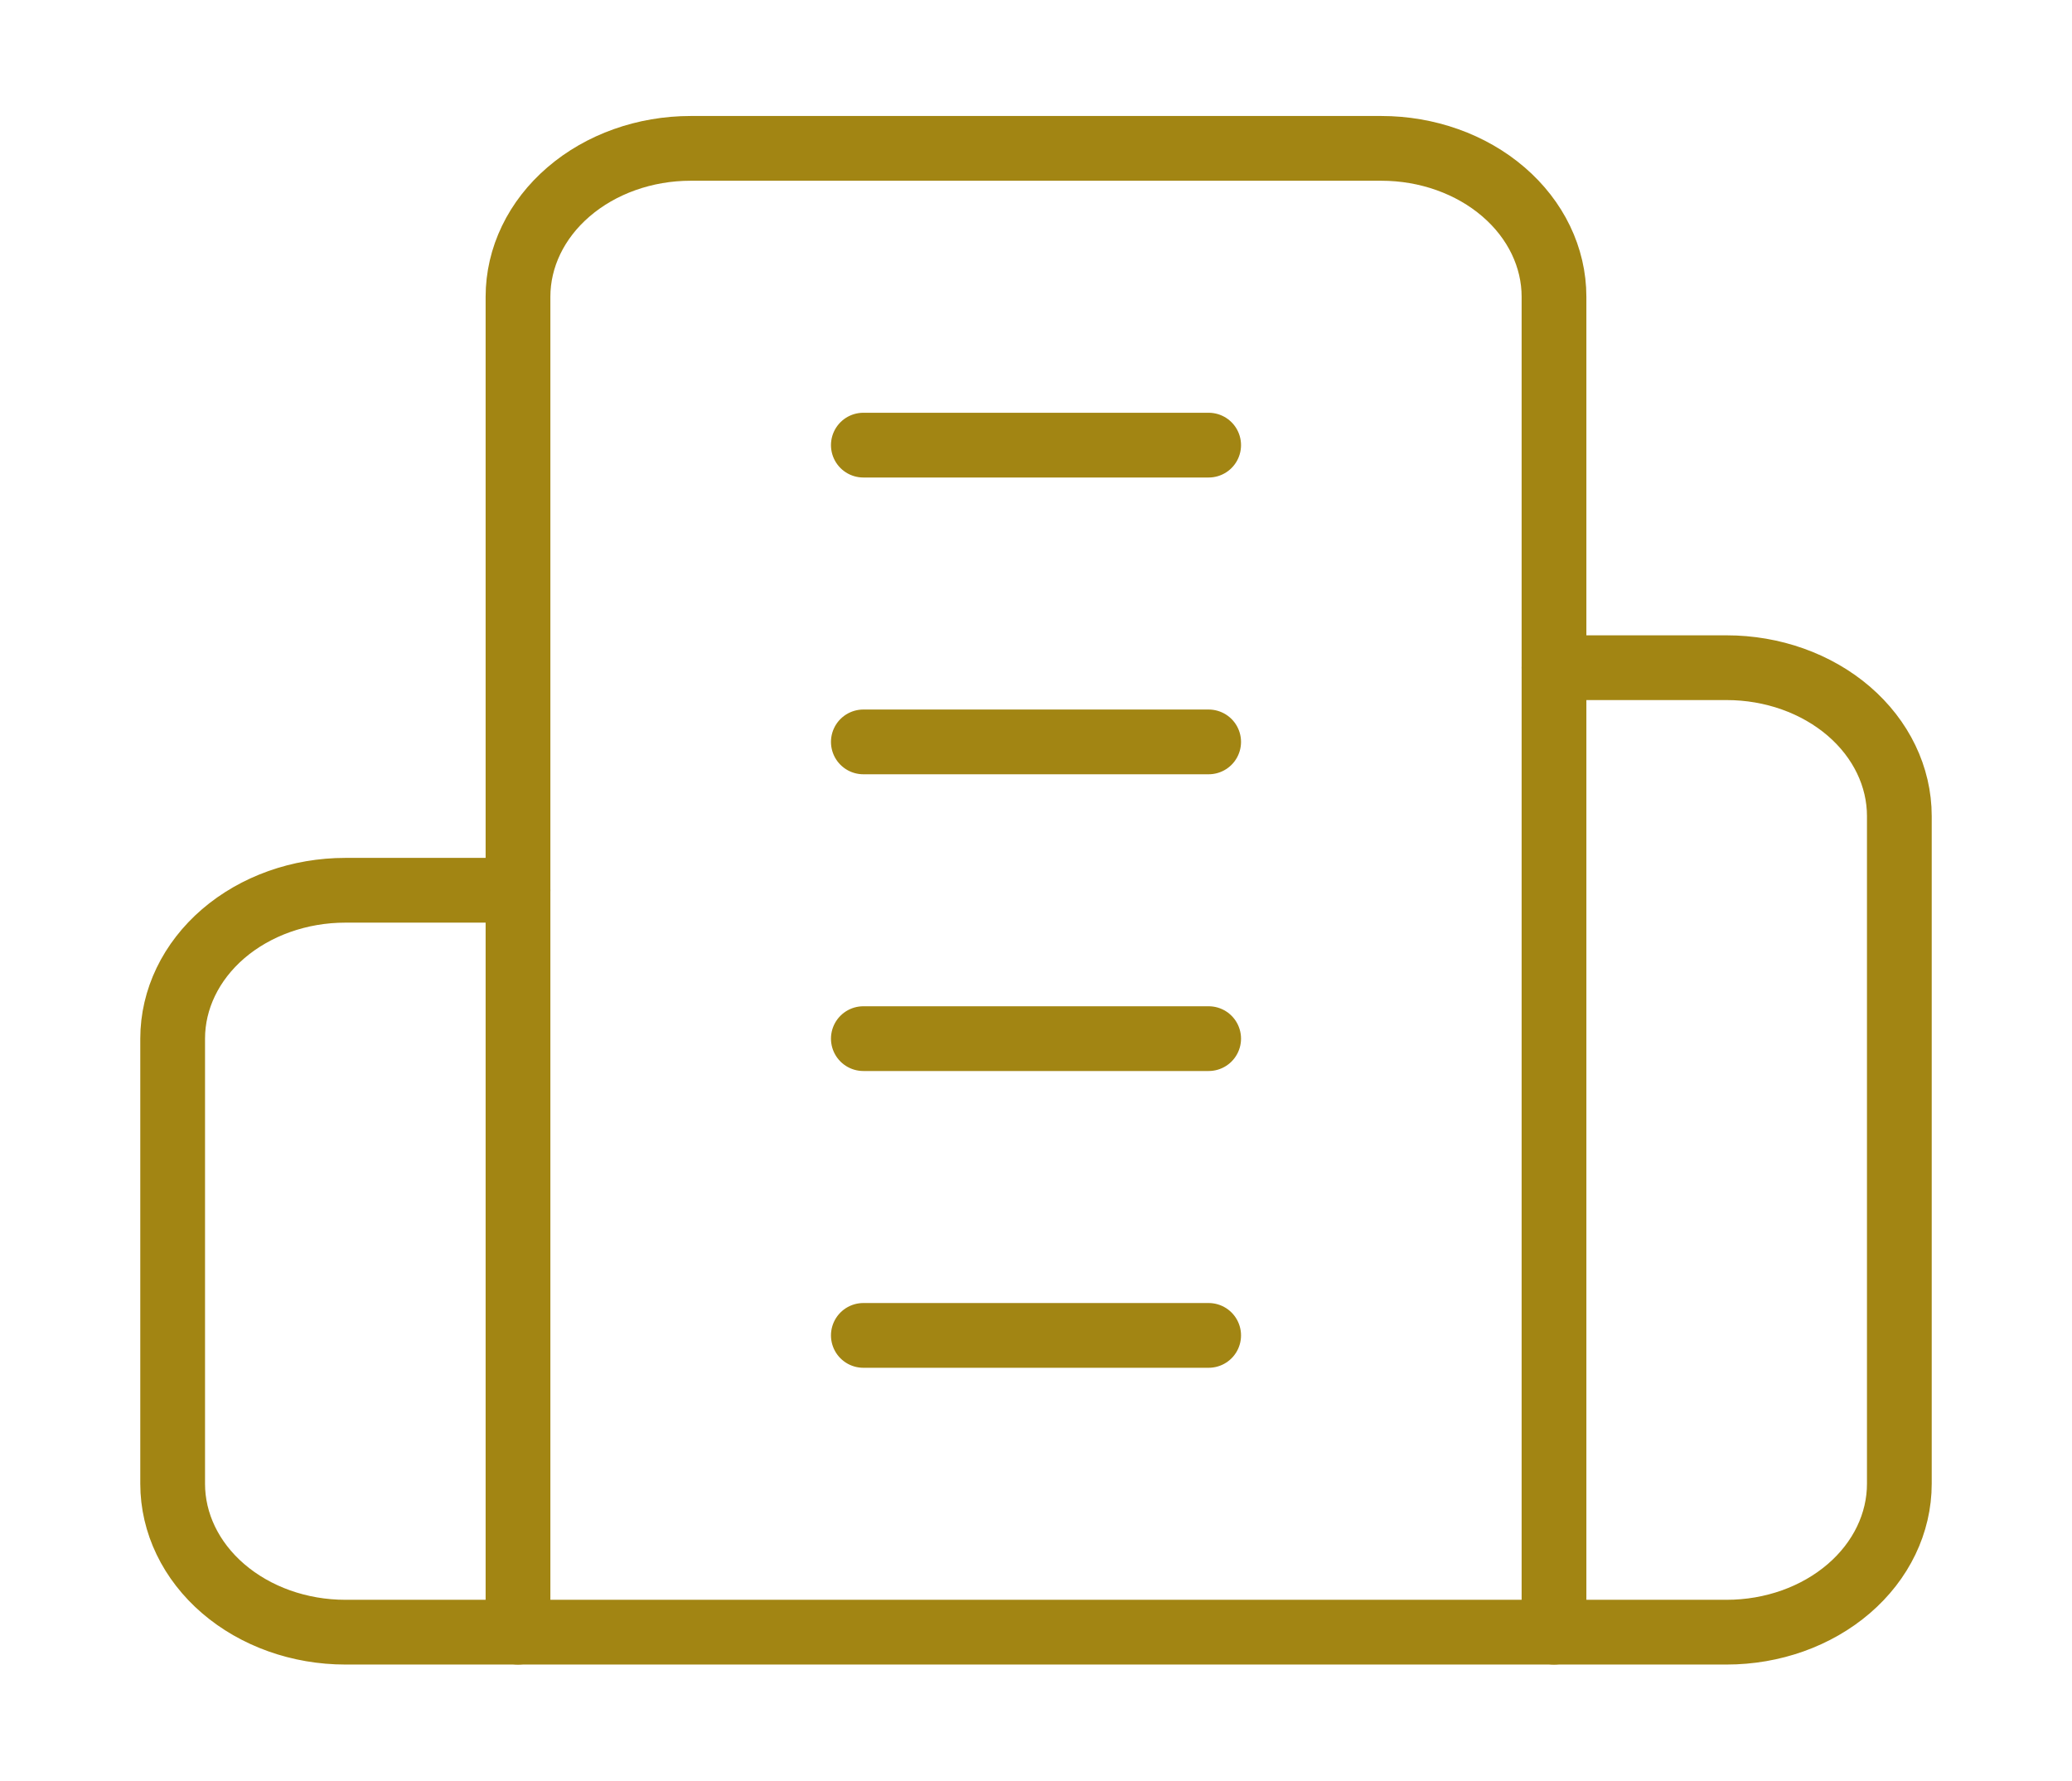
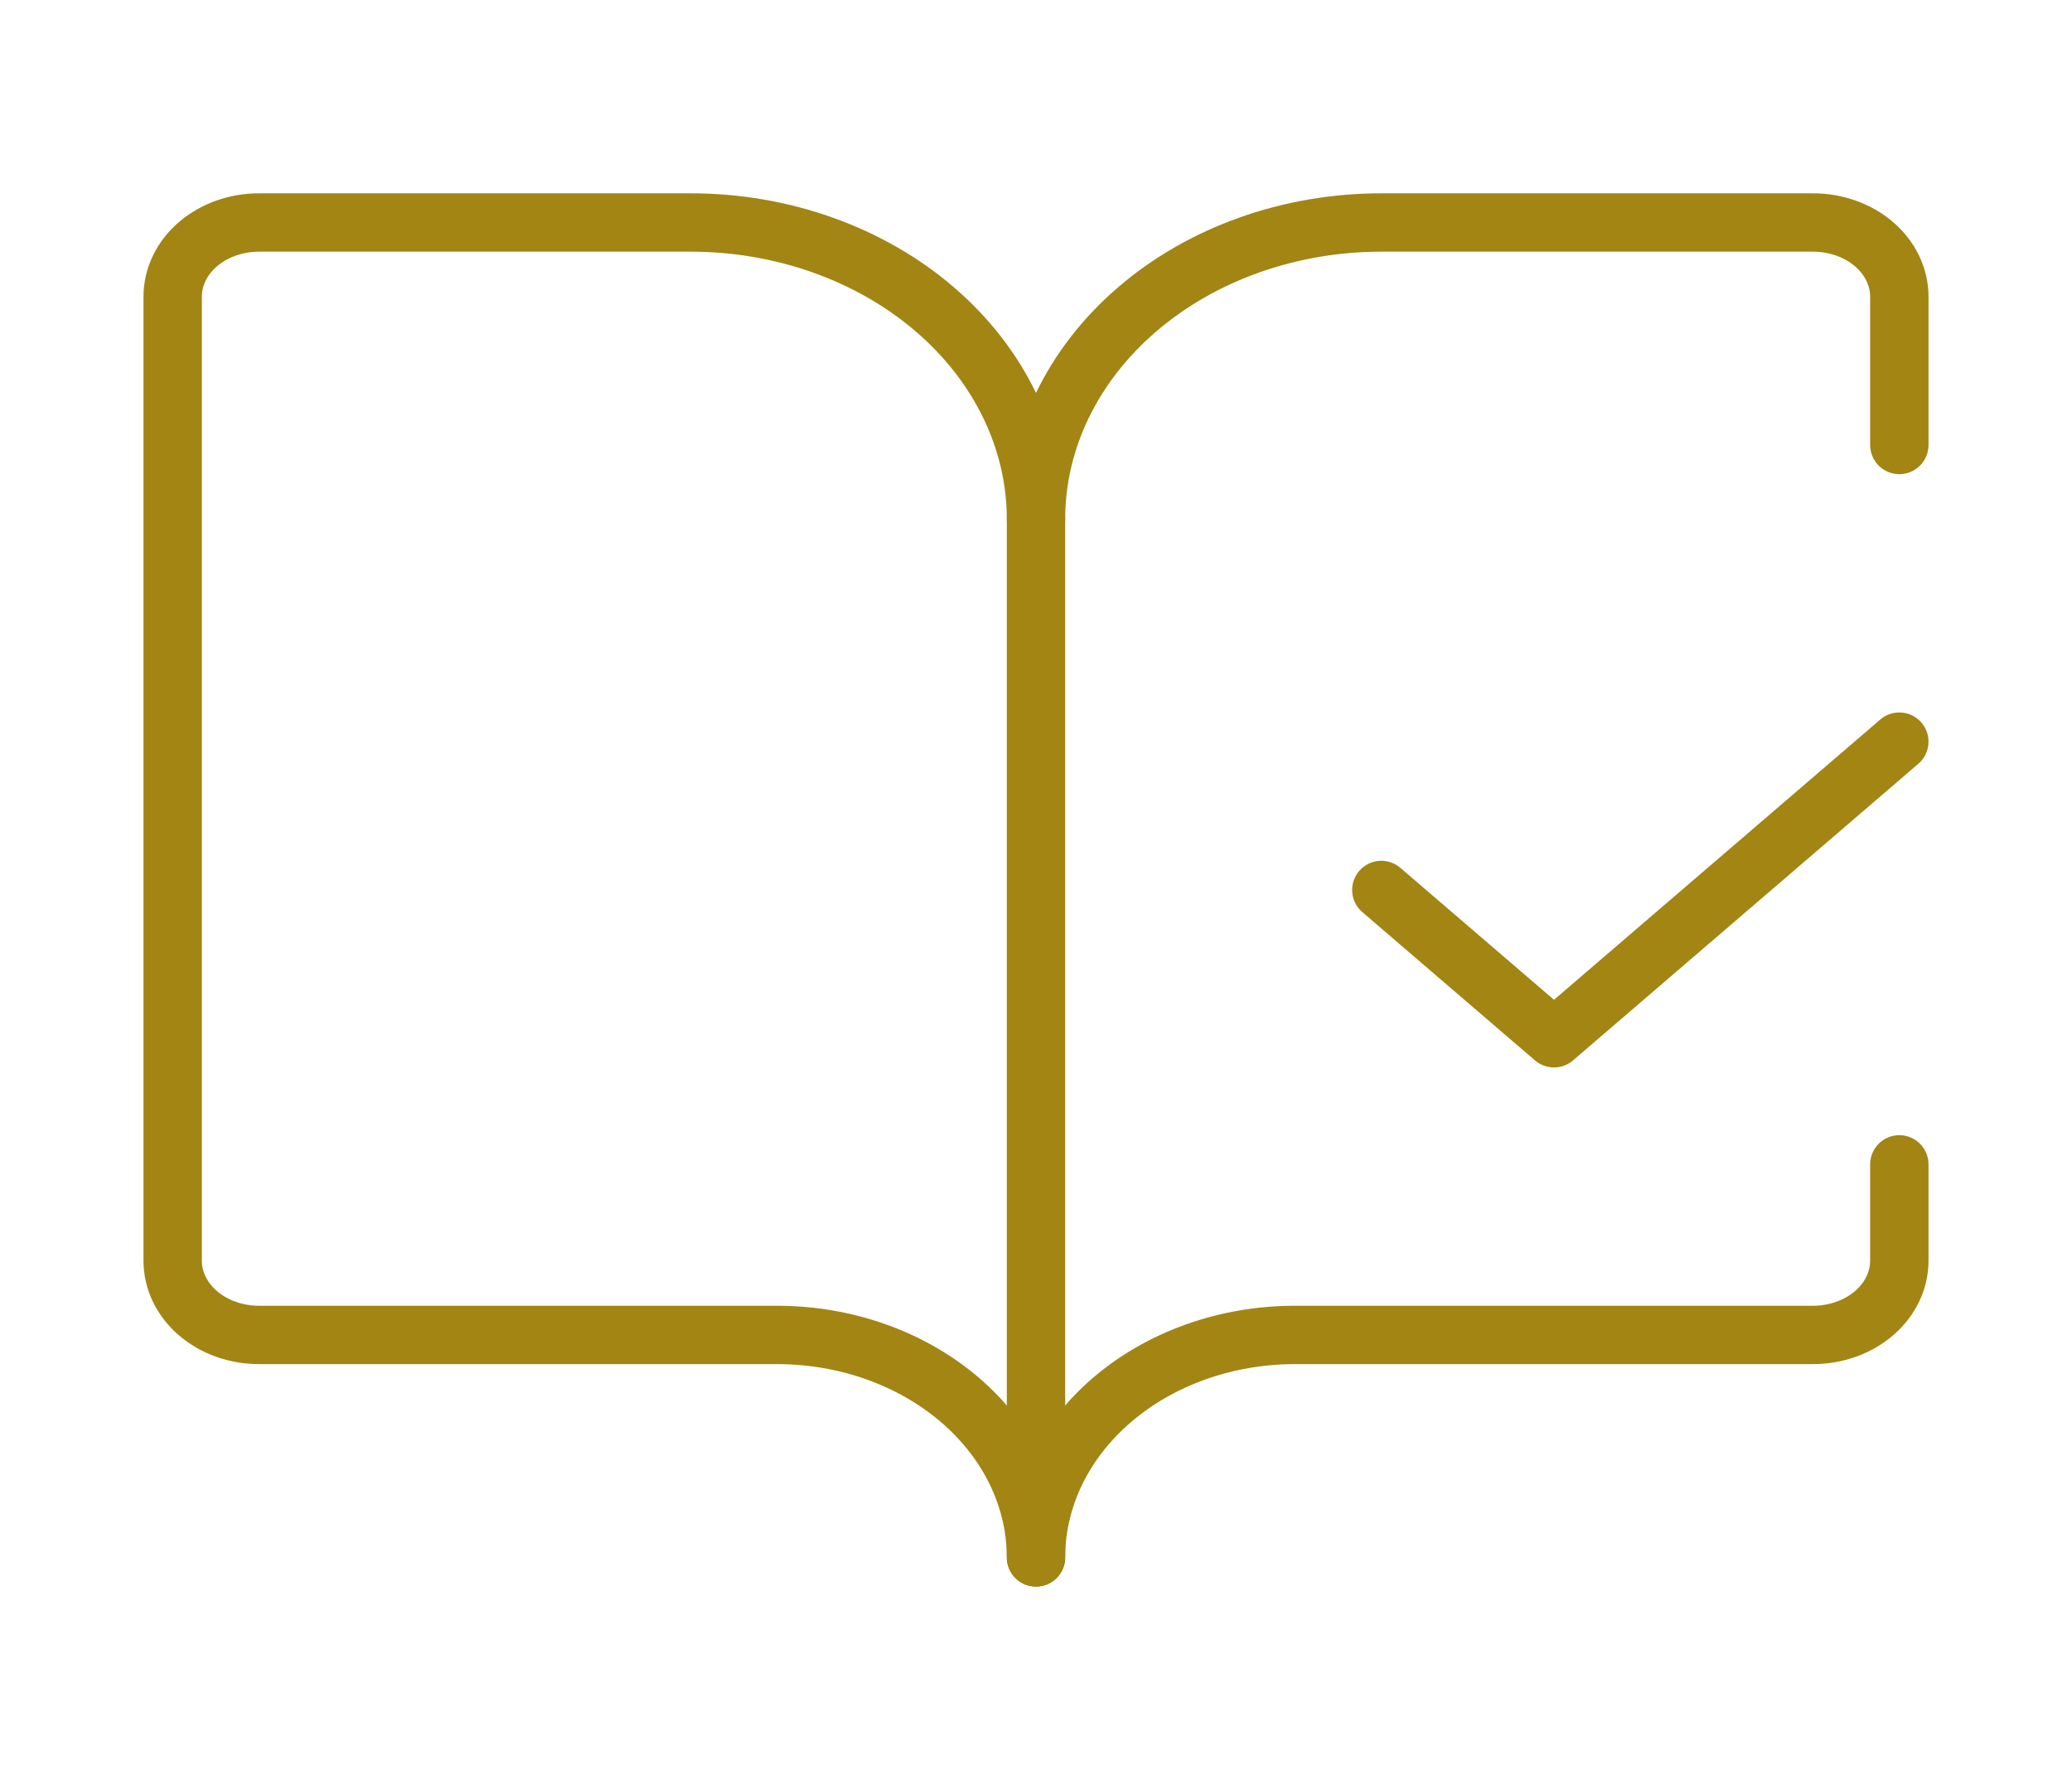
- <svg xmlns="http://www.w3.org/2000/svg" width="64" height="55" viewBox="0 0 64 55" fill="none">
-   <path d="M16 50.417V9.167C16 7.951 16.562 6.785 17.562 5.926C18.562 5.066 19.919 4.583 21.333 4.583H42.667C44.081 4.583 45.438 5.066 46.438 5.926C47.438 6.785 48 7.951 48 9.167V50.417H16Z" stroke="#A28513" stroke-width="2" stroke-linecap="round" stroke-linejoin="round" />
-   <path d="M16 27.5H10.667C9.252 27.5 7.896 27.983 6.895 28.842C5.895 29.702 5.333 30.868 5.333 32.083V45.833C5.333 47.049 5.895 48.215 6.895 49.074C7.896 49.934 9.252 50.417 10.667 50.417H16" stroke="#A28513" stroke-width="2" stroke-linecap="round" stroke-linejoin="round" />
-   <path d="M48 20.625H53.333C54.748 20.625 56.104 21.108 57.105 21.967C58.105 22.827 58.667 23.993 58.667 25.208V45.833C58.667 47.049 58.105 48.215 57.105 49.074C56.104 49.934 54.748 50.417 53.333 50.417H48" stroke="#A28513" stroke-width="2" stroke-linecap="round" stroke-linejoin="round" />
-   <path d="M26.667 13.75H37.333" stroke="#A28513" stroke-width="2" stroke-linecap="round" stroke-linejoin="round" />
-   <path d="M26.667 22.917H37.333" stroke="#A28513" stroke-width="2" stroke-linecap="round" stroke-linejoin="round" />
-   <path d="M26.667 32.083H37.333" stroke="#A28513" stroke-width="2" stroke-linecap="round" stroke-linejoin="round" />
-   <path d="M26.667 41.25H37.333" stroke="#A28513" stroke-width="2" stroke-linecap="round" stroke-linejoin="round" />
+ <svg xmlns="http://www.w3.org/2000/svg" width="71" height="61" viewBox="0 0 71 61" fill="none">
+   <path d="M35.5 53.375V17.792" stroke="#A28513" stroke-width="2" stroke-linecap="round" stroke-linejoin="round" />
+   <path d="M47.333 30.5L53.25 35.583L65.083 25.417" stroke="#A28513" stroke-width="2" stroke-linecap="round" stroke-linejoin="round" />
+   <path d="M65.083 15.25V10.167C65.083 9.493 64.772 8.846 64.217 8.369C63.662 7.893 62.91 7.625 62.125 7.625H47.333C44.195 7.625 41.185 8.696 38.966 10.603C36.747 12.509 35.5 15.095 35.5 17.792C35.5 15.095 34.253 12.509 32.034 10.603C29.815 8.696 26.805 7.625 23.667 7.625H8.875C8.09 7.625 7.338 7.893 6.783 8.369C6.228 8.846 5.917 9.493 5.917 10.167V43.208C5.917 43.882 6.228 44.529 6.783 45.006C7.338 45.482 8.09 45.75 8.875 45.75H26.625C28.979 45.75 31.236 46.553 32.901 47.983C34.565 49.413 35.5 51.353 35.5 53.375C35.5 51.353 36.435 49.413 38.099 47.983C39.764 46.553 42.021 45.75 44.375 45.75H62.125C62.91 45.75 63.662 45.482 64.217 45.006C64.772 44.529 65.083 43.882 65.083 43.208V39.904" stroke="#A28513" stroke-width="2" stroke-linecap="round" stroke-linejoin="round" />
</svg>
